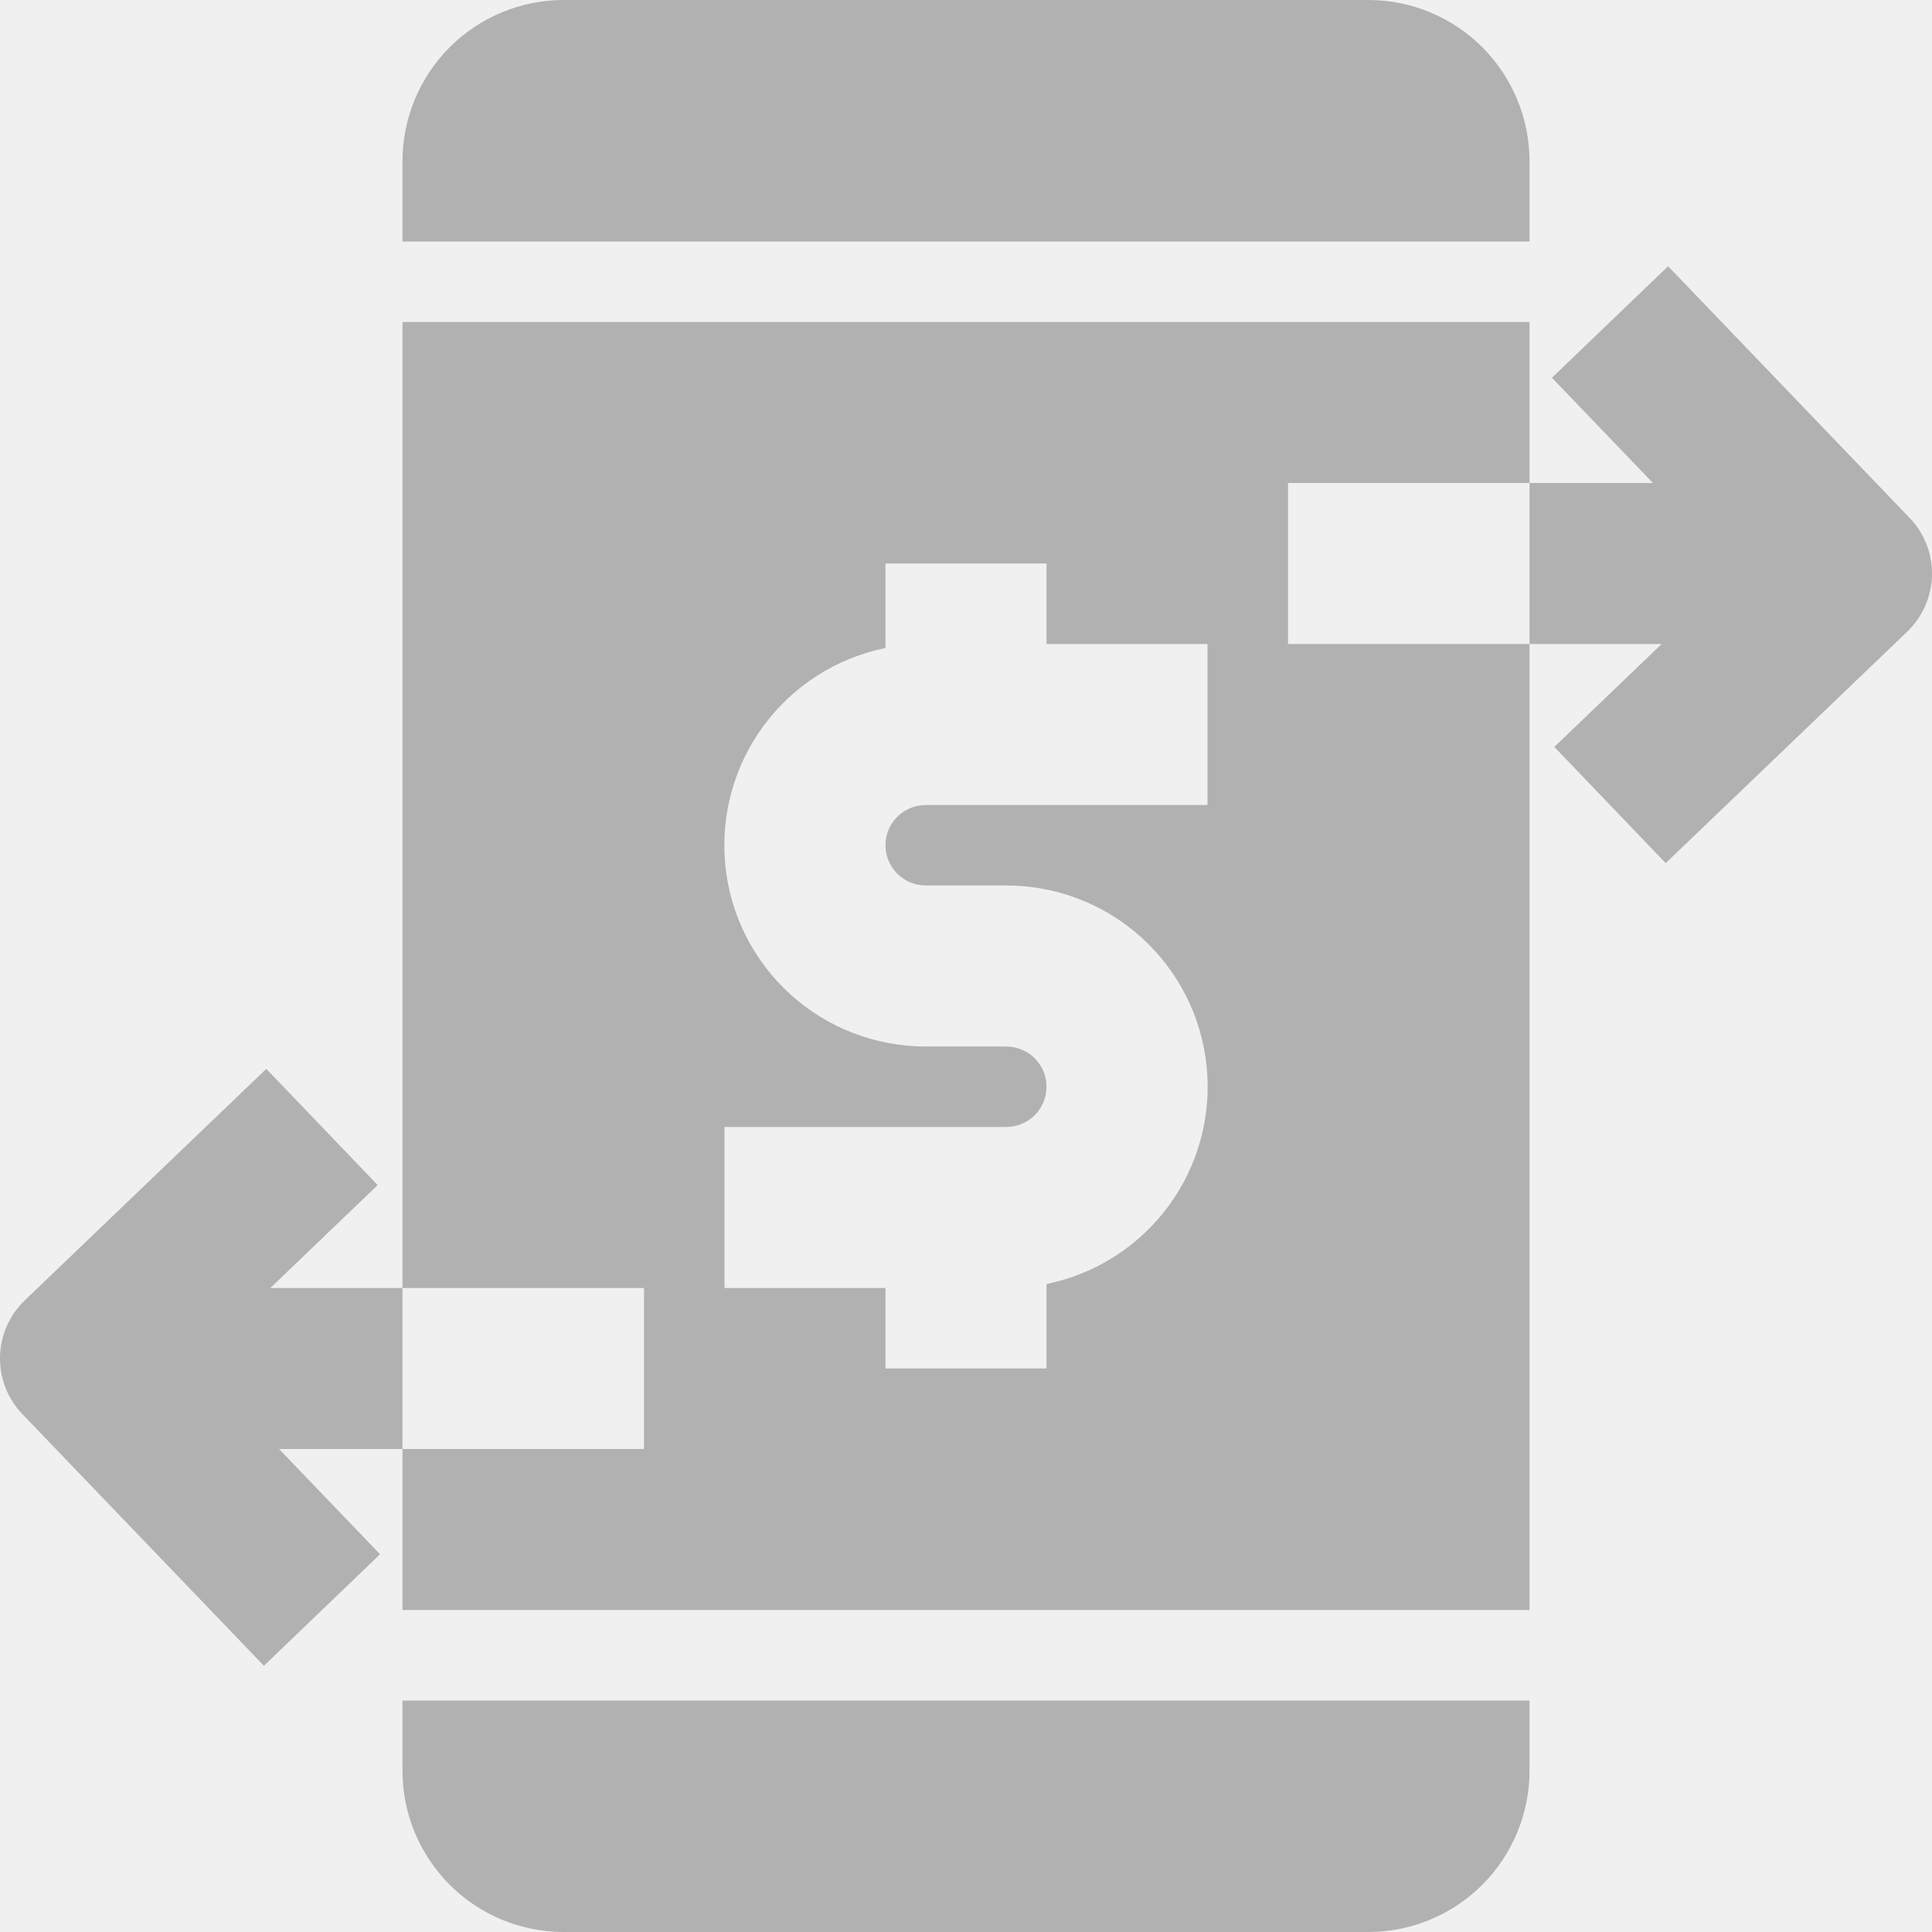
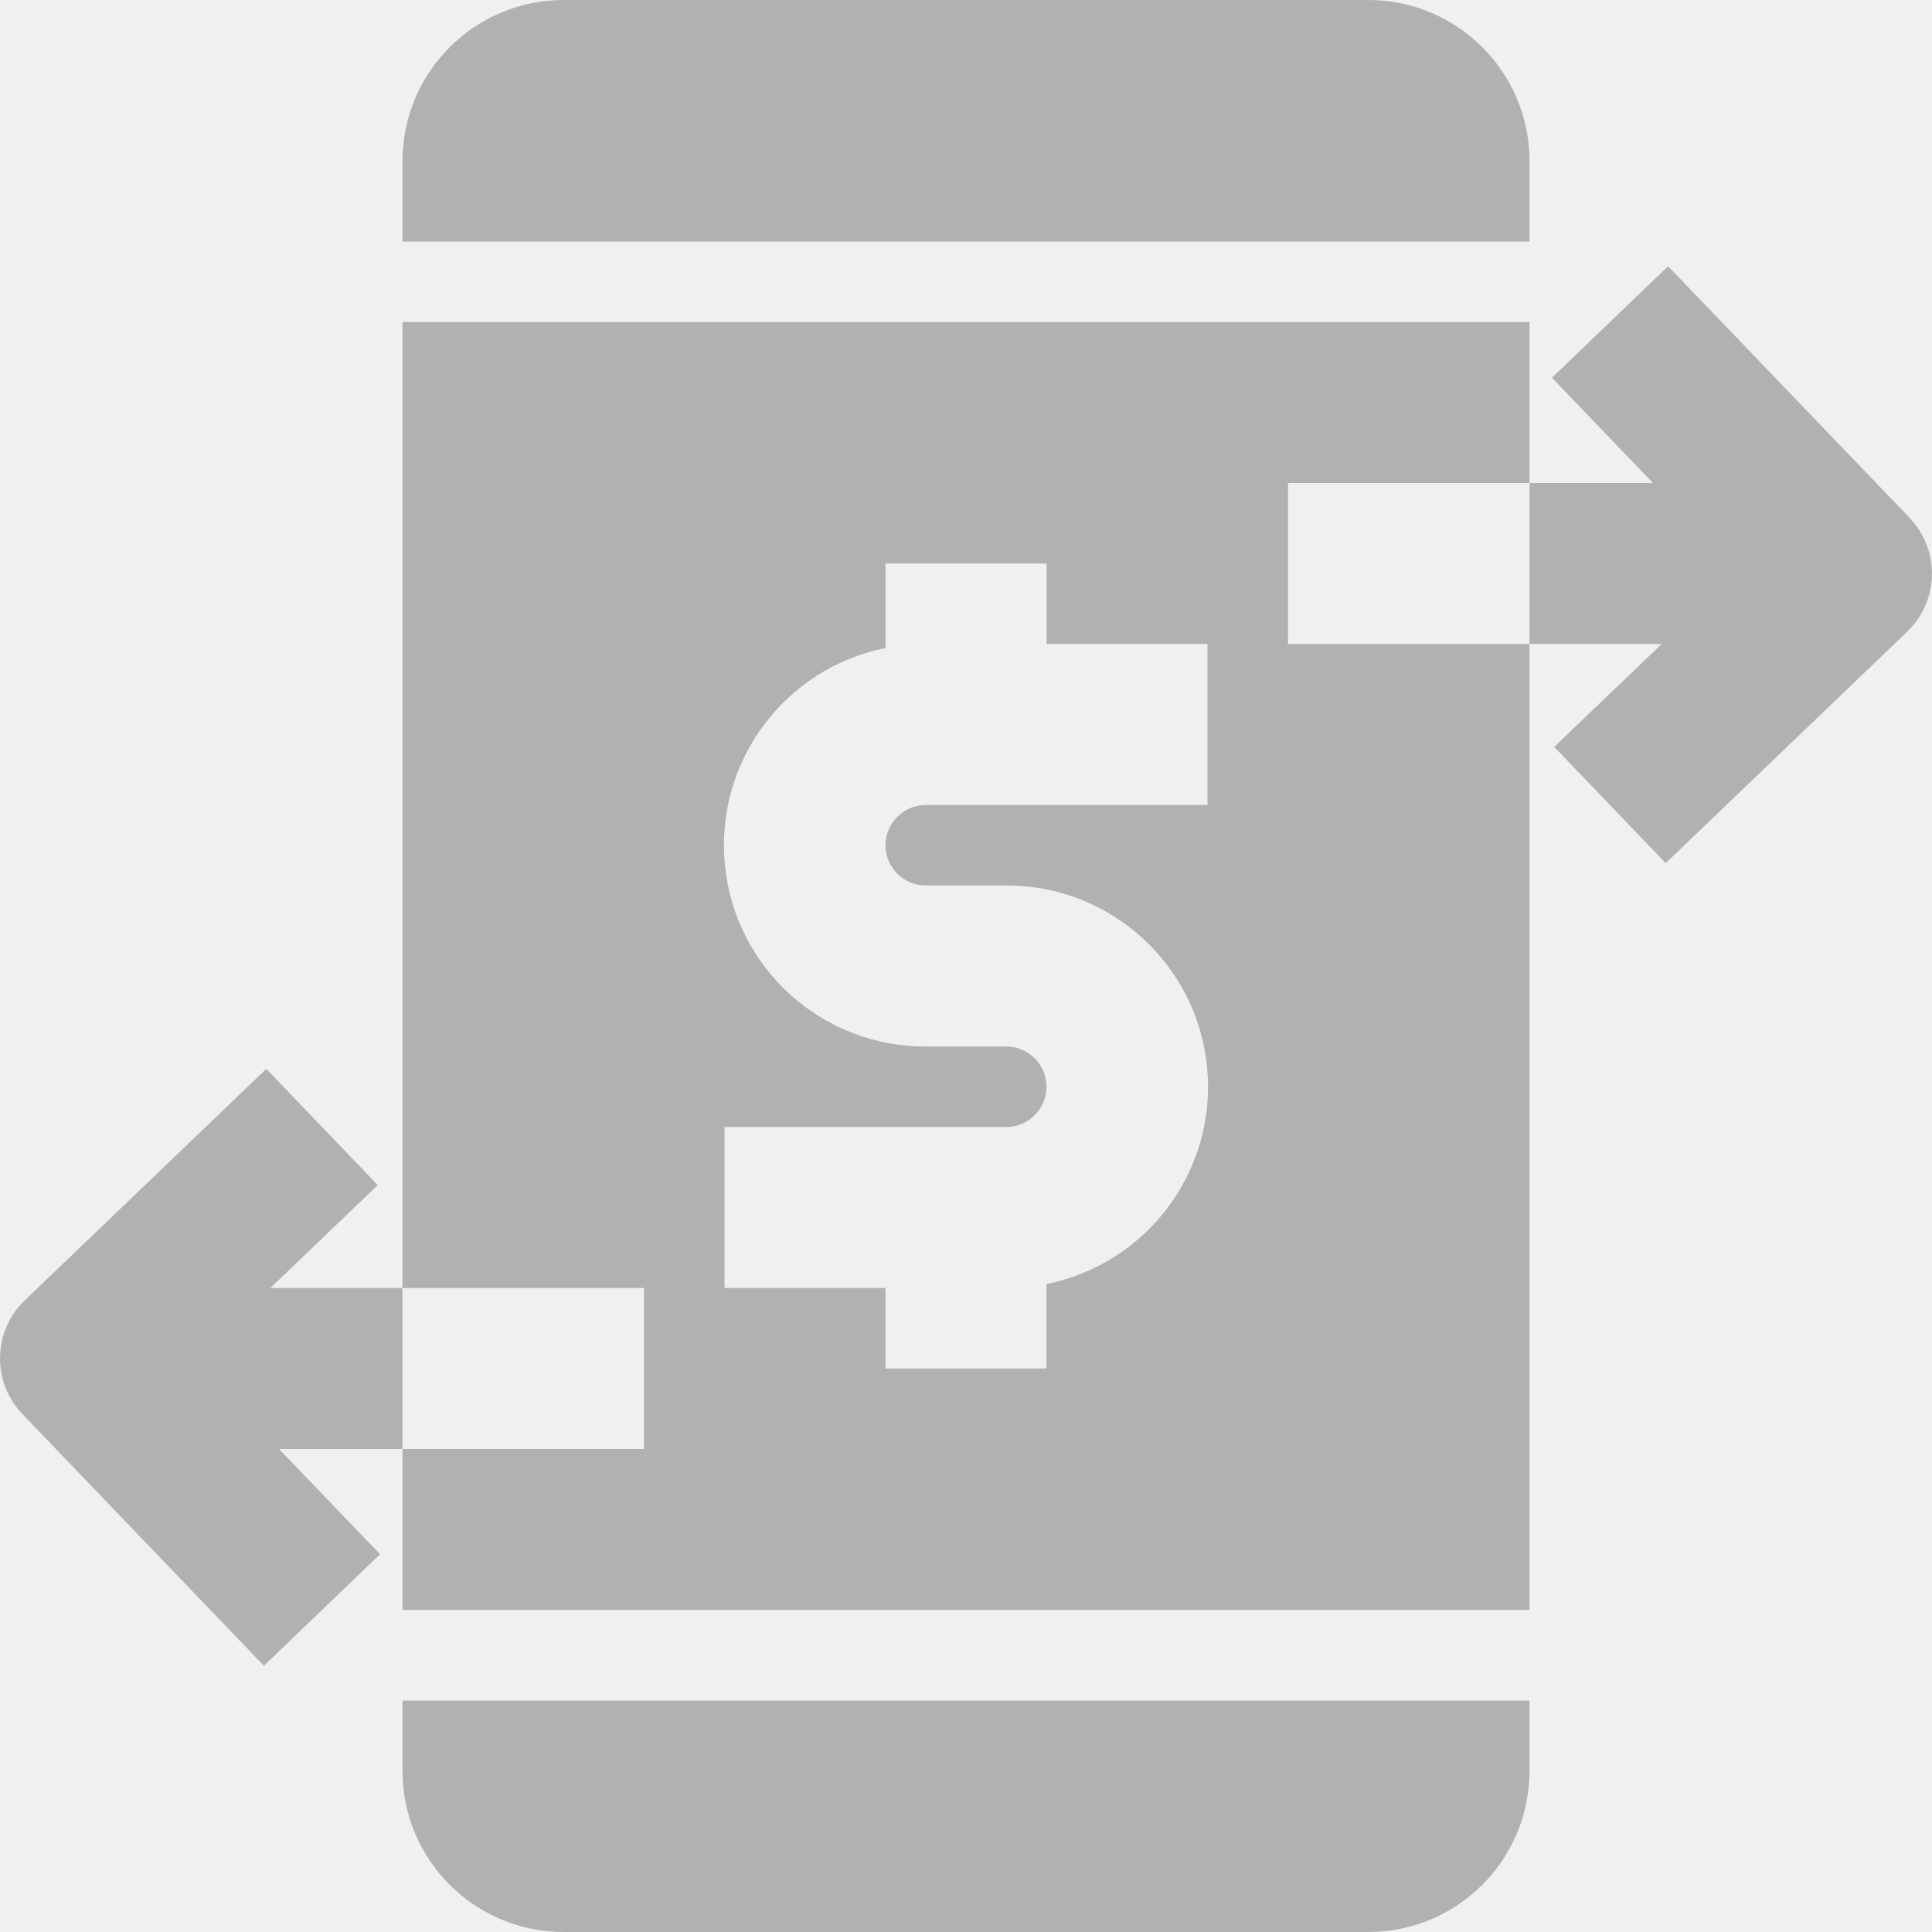
- <svg xmlns="http://www.w3.org/2000/svg" width="25" height="25" viewBox="0 0 25 25" fill="none">
-   <g clip-path="url(#clip0_20_693)">
-     <path d="M5.208 22.917C5.209 23.469 5.429 23.998 5.819 24.389C6.21 24.78 6.739 24.999 7.292 25H17.708C18.261 24.999 18.79 24.78 19.181 24.389C19.571 23.998 19.791 23.469 19.792 22.917V22.005H5.208V22.917Z" fill="#B1B1B1" />
-     <path d="M19.792 2.083C19.791 1.531 19.571 1.001 19.181 0.611C18.79 0.22 18.261 0.001 17.708 0L7.292 0C6.739 0.001 6.21 0.22 5.819 0.611C5.429 1.001 5.209 1.531 5.208 2.083V3.125H19.792V2.083Z" fill="#B1B1B1" />
-     <path d="M24.71 6.701L21.585 3.445L20.082 4.888L21.389 6.25H19.792V8.333H21.502L20.113 9.665L21.554 11.169L24.679 8.174C24.778 8.079 24.857 7.966 24.912 7.841C24.967 7.715 24.997 7.58 25 7.444C25.003 7.307 24.979 7.171 24.929 7.043C24.879 6.916 24.805 6.799 24.71 6.701Z" fill="#B1B1B1" />
-     <path d="M16.667 6.25H19.792V4.167H5.208V16.667H8.333V18.75H5.208V20.833H19.792V8.333H16.667V6.25ZM15.625 10.417H11.979C11.841 10.417 11.709 10.472 11.611 10.569C11.513 10.667 11.458 10.799 11.458 10.938C11.458 11.076 11.513 11.208 11.611 11.306C11.709 11.403 11.841 11.458 11.979 11.458H13.021C13.667 11.458 14.29 11.697 14.769 12.13C15.248 12.563 15.55 13.158 15.614 13.801C15.679 14.443 15.503 15.087 15.12 15.607C14.737 16.127 14.175 16.486 13.542 16.615V17.708H11.458V16.667H9.375V14.583H13.021C13.159 14.583 13.291 14.528 13.389 14.431C13.487 14.333 13.542 14.201 13.542 14.062C13.542 13.924 13.487 13.792 13.389 13.694C13.291 13.597 13.159 13.542 13.021 13.542H11.979C11.333 13.542 10.71 13.303 10.231 12.87C9.752 12.437 9.45 11.842 9.386 11.199C9.321 10.557 9.497 9.913 9.88 9.393C10.263 8.873 10.825 8.514 11.458 8.385V7.292H13.542V8.333H15.625V10.417Z" fill="#B1B1B1" />
-     <path d="M3.498 16.667L4.887 15.335L3.446 13.831L0.321 16.826C0.222 16.921 0.143 17.034 0.088 17.159C0.033 17.285 0.003 17.419 0 17.556C-0.003 17.693 0.022 17.829 0.071 17.957C0.121 18.084 0.195 18.201 0.29 18.299L3.415 21.555L4.918 20.112L3.611 18.75H5.208V16.667H3.498Z" fill="#B1B1B1" />
+ <svg xmlns="http://www.w3.org/2000/svg" width="25" height="25" fill="none">
+   <g fill="#B1B1B1" clip-path="url(#a)">
+     <path d="M5.208 22.917A2.086 2.086 0 0 0 7.292 25h10.416a2.086 2.086 0 0 0 2.084-2.083v-.912H5.208v.912ZM19.792 2.083A2.086 2.086 0 0 0 17.708 0H7.292a2.086 2.086 0 0 0-2.084 2.083v1.042h14.584V2.083ZM24.71 6.7l-3.125-3.255-1.503 1.443 1.307 1.362h-1.597v2.083h1.71l-1.39 1.332 1.442 1.504 3.125-2.995a1.042 1.042 0 0 0 .03-1.473Z" />
+     <path d="M16.667 6.25h3.125V4.167H5.208v12.5h3.125v2.083H5.208v2.083h14.584v-12.5h-3.125V6.25Zm-1.042 4.167h-3.646a.52.52 0 1 0 0 1.041h1.042a2.604 2.604 0 0 1 .52 5.157v1.093h-2.083v-1.041H9.375v-2.084h3.646a.52.52 0 1 0 0-1.041h-1.042a2.604 2.604 0 0 1-.52-5.157V7.292h2.083v1.041h2.083v2.084ZM3.498 16.667l1.39-1.332-1.442-1.504-3.125 2.995a1.042 1.042 0 0 0-.03 1.473l3.124 3.256 1.503-1.443-1.307-1.362h1.597v-2.083h-1.71Z" />
  </g>
  <defs>
-     <clipPath id="clip0_20_693">
-       <rect width="25" height="25" fill="white" />
+     <clipPath id="a">
+       <path fill="#fff" d="M0 0h25v25H0z" />
    </clipPath>
  </defs>
</svg>
